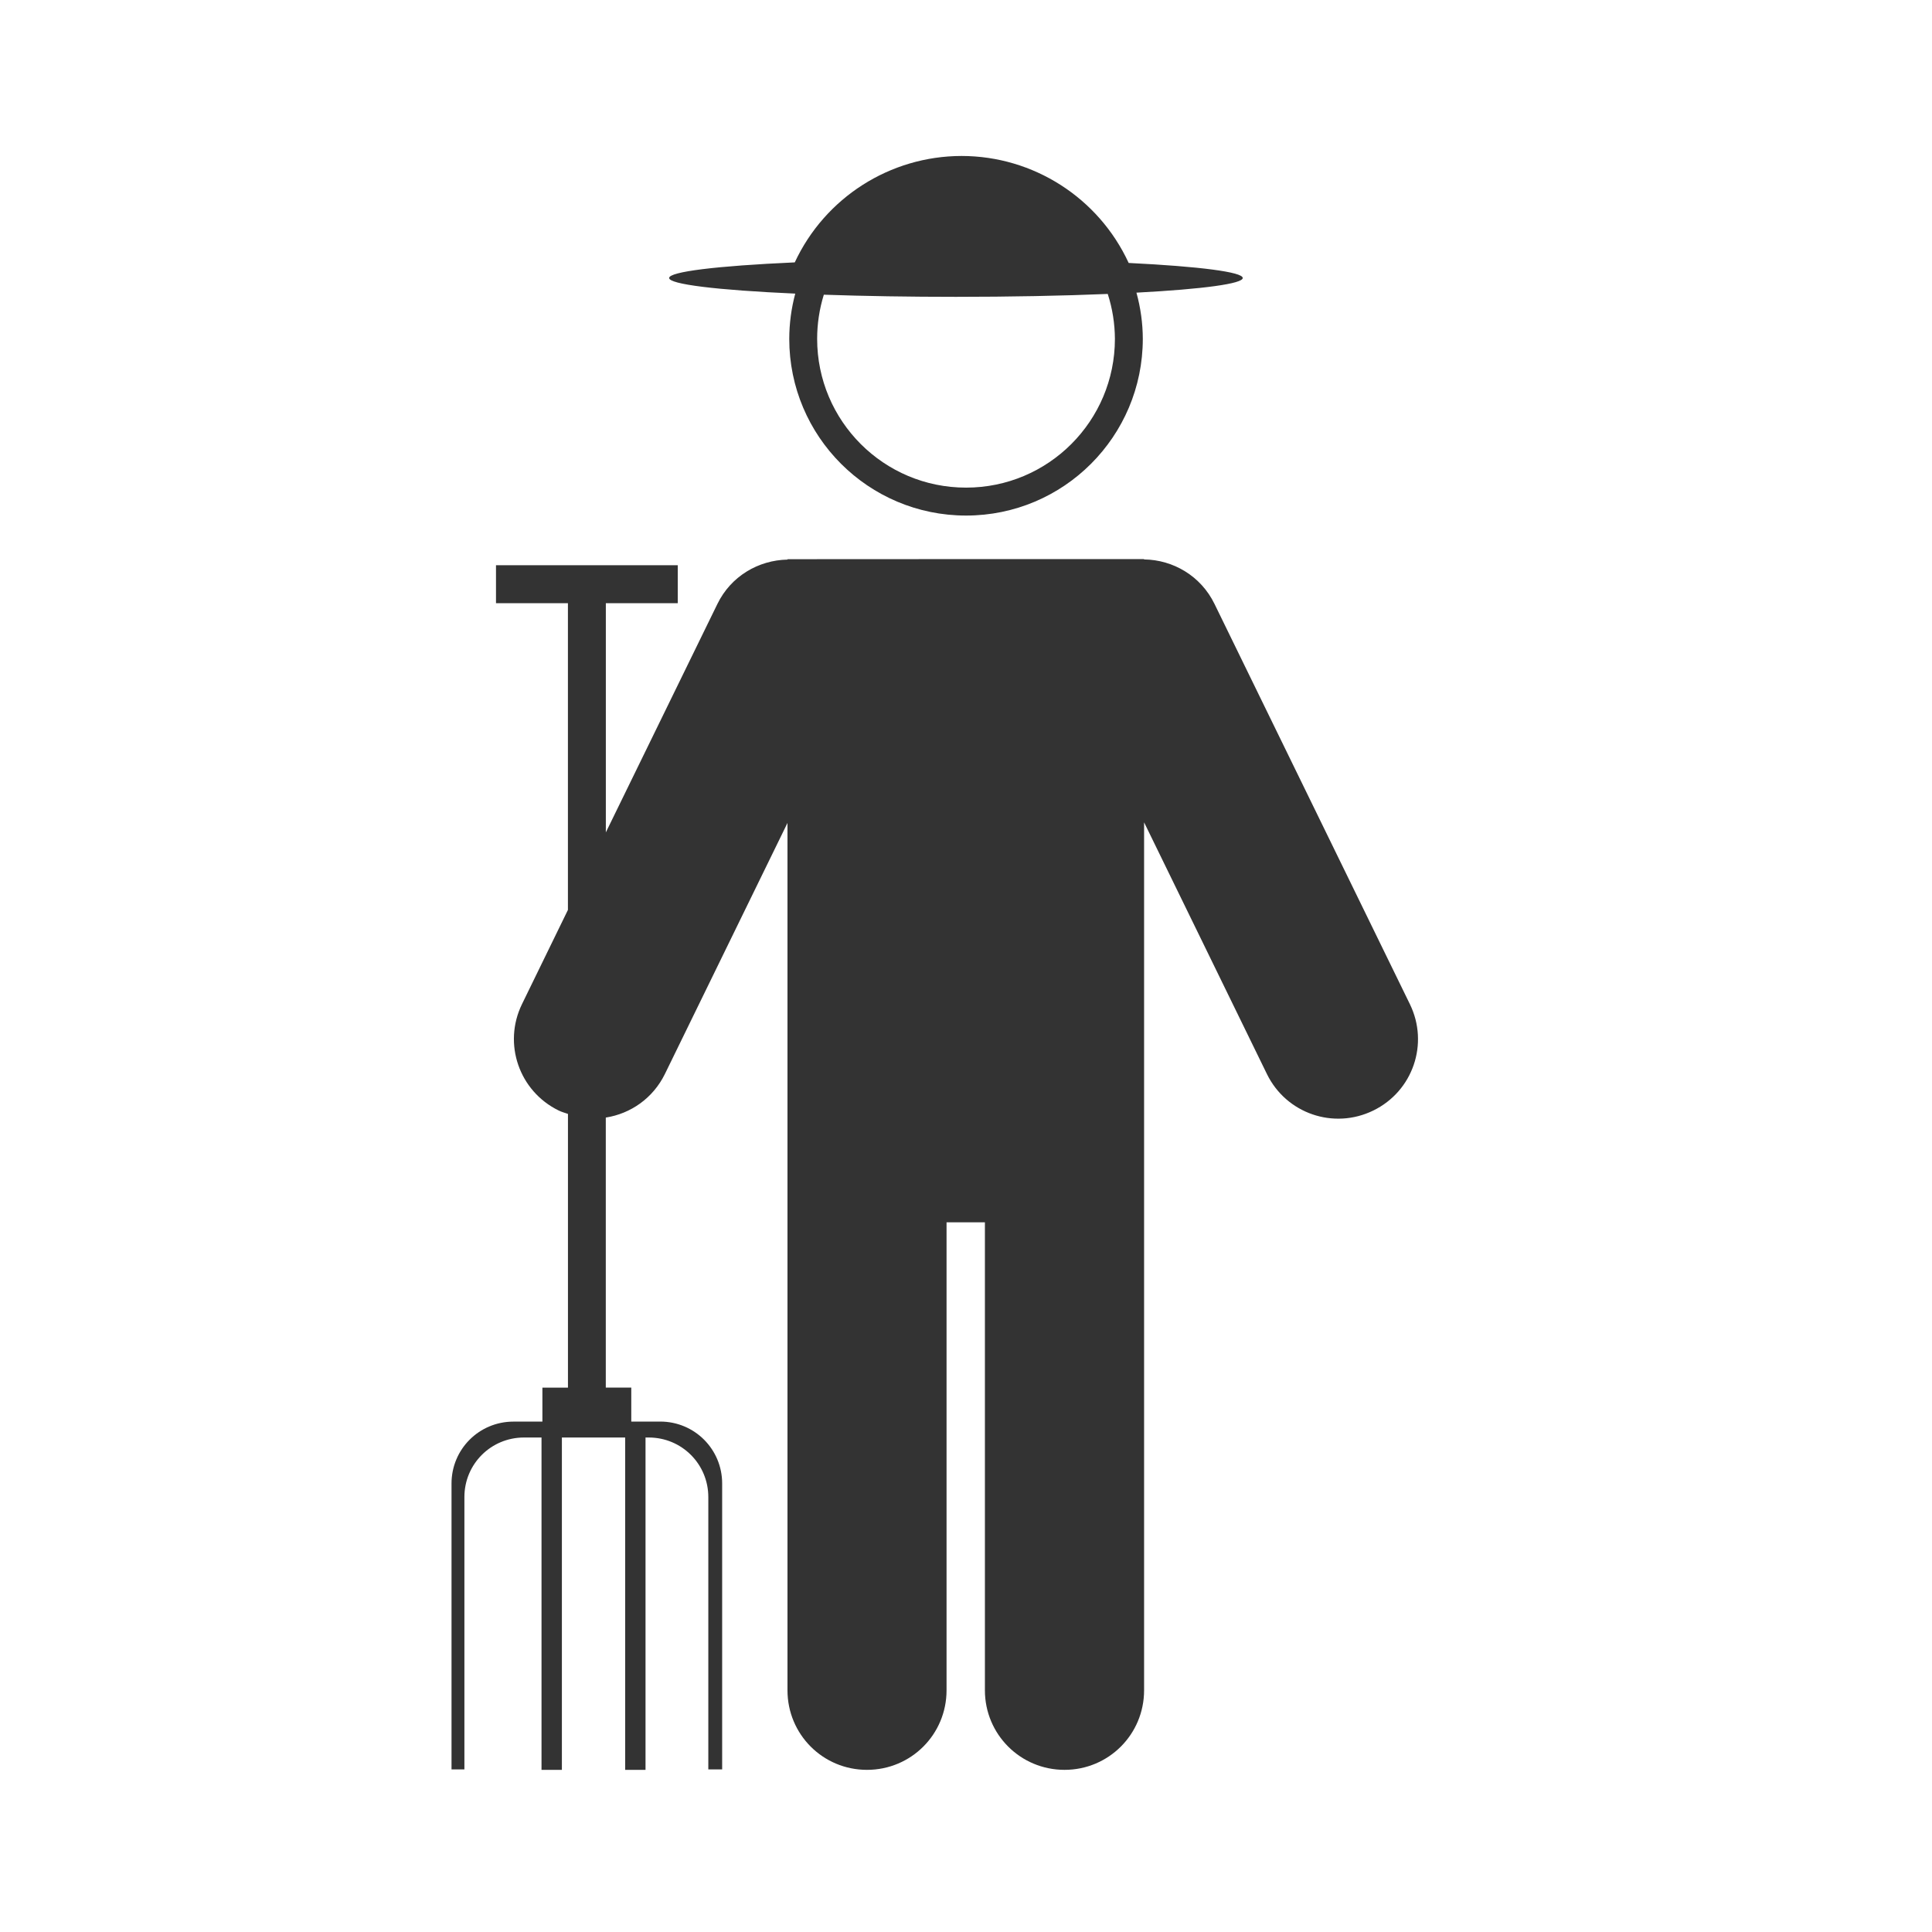
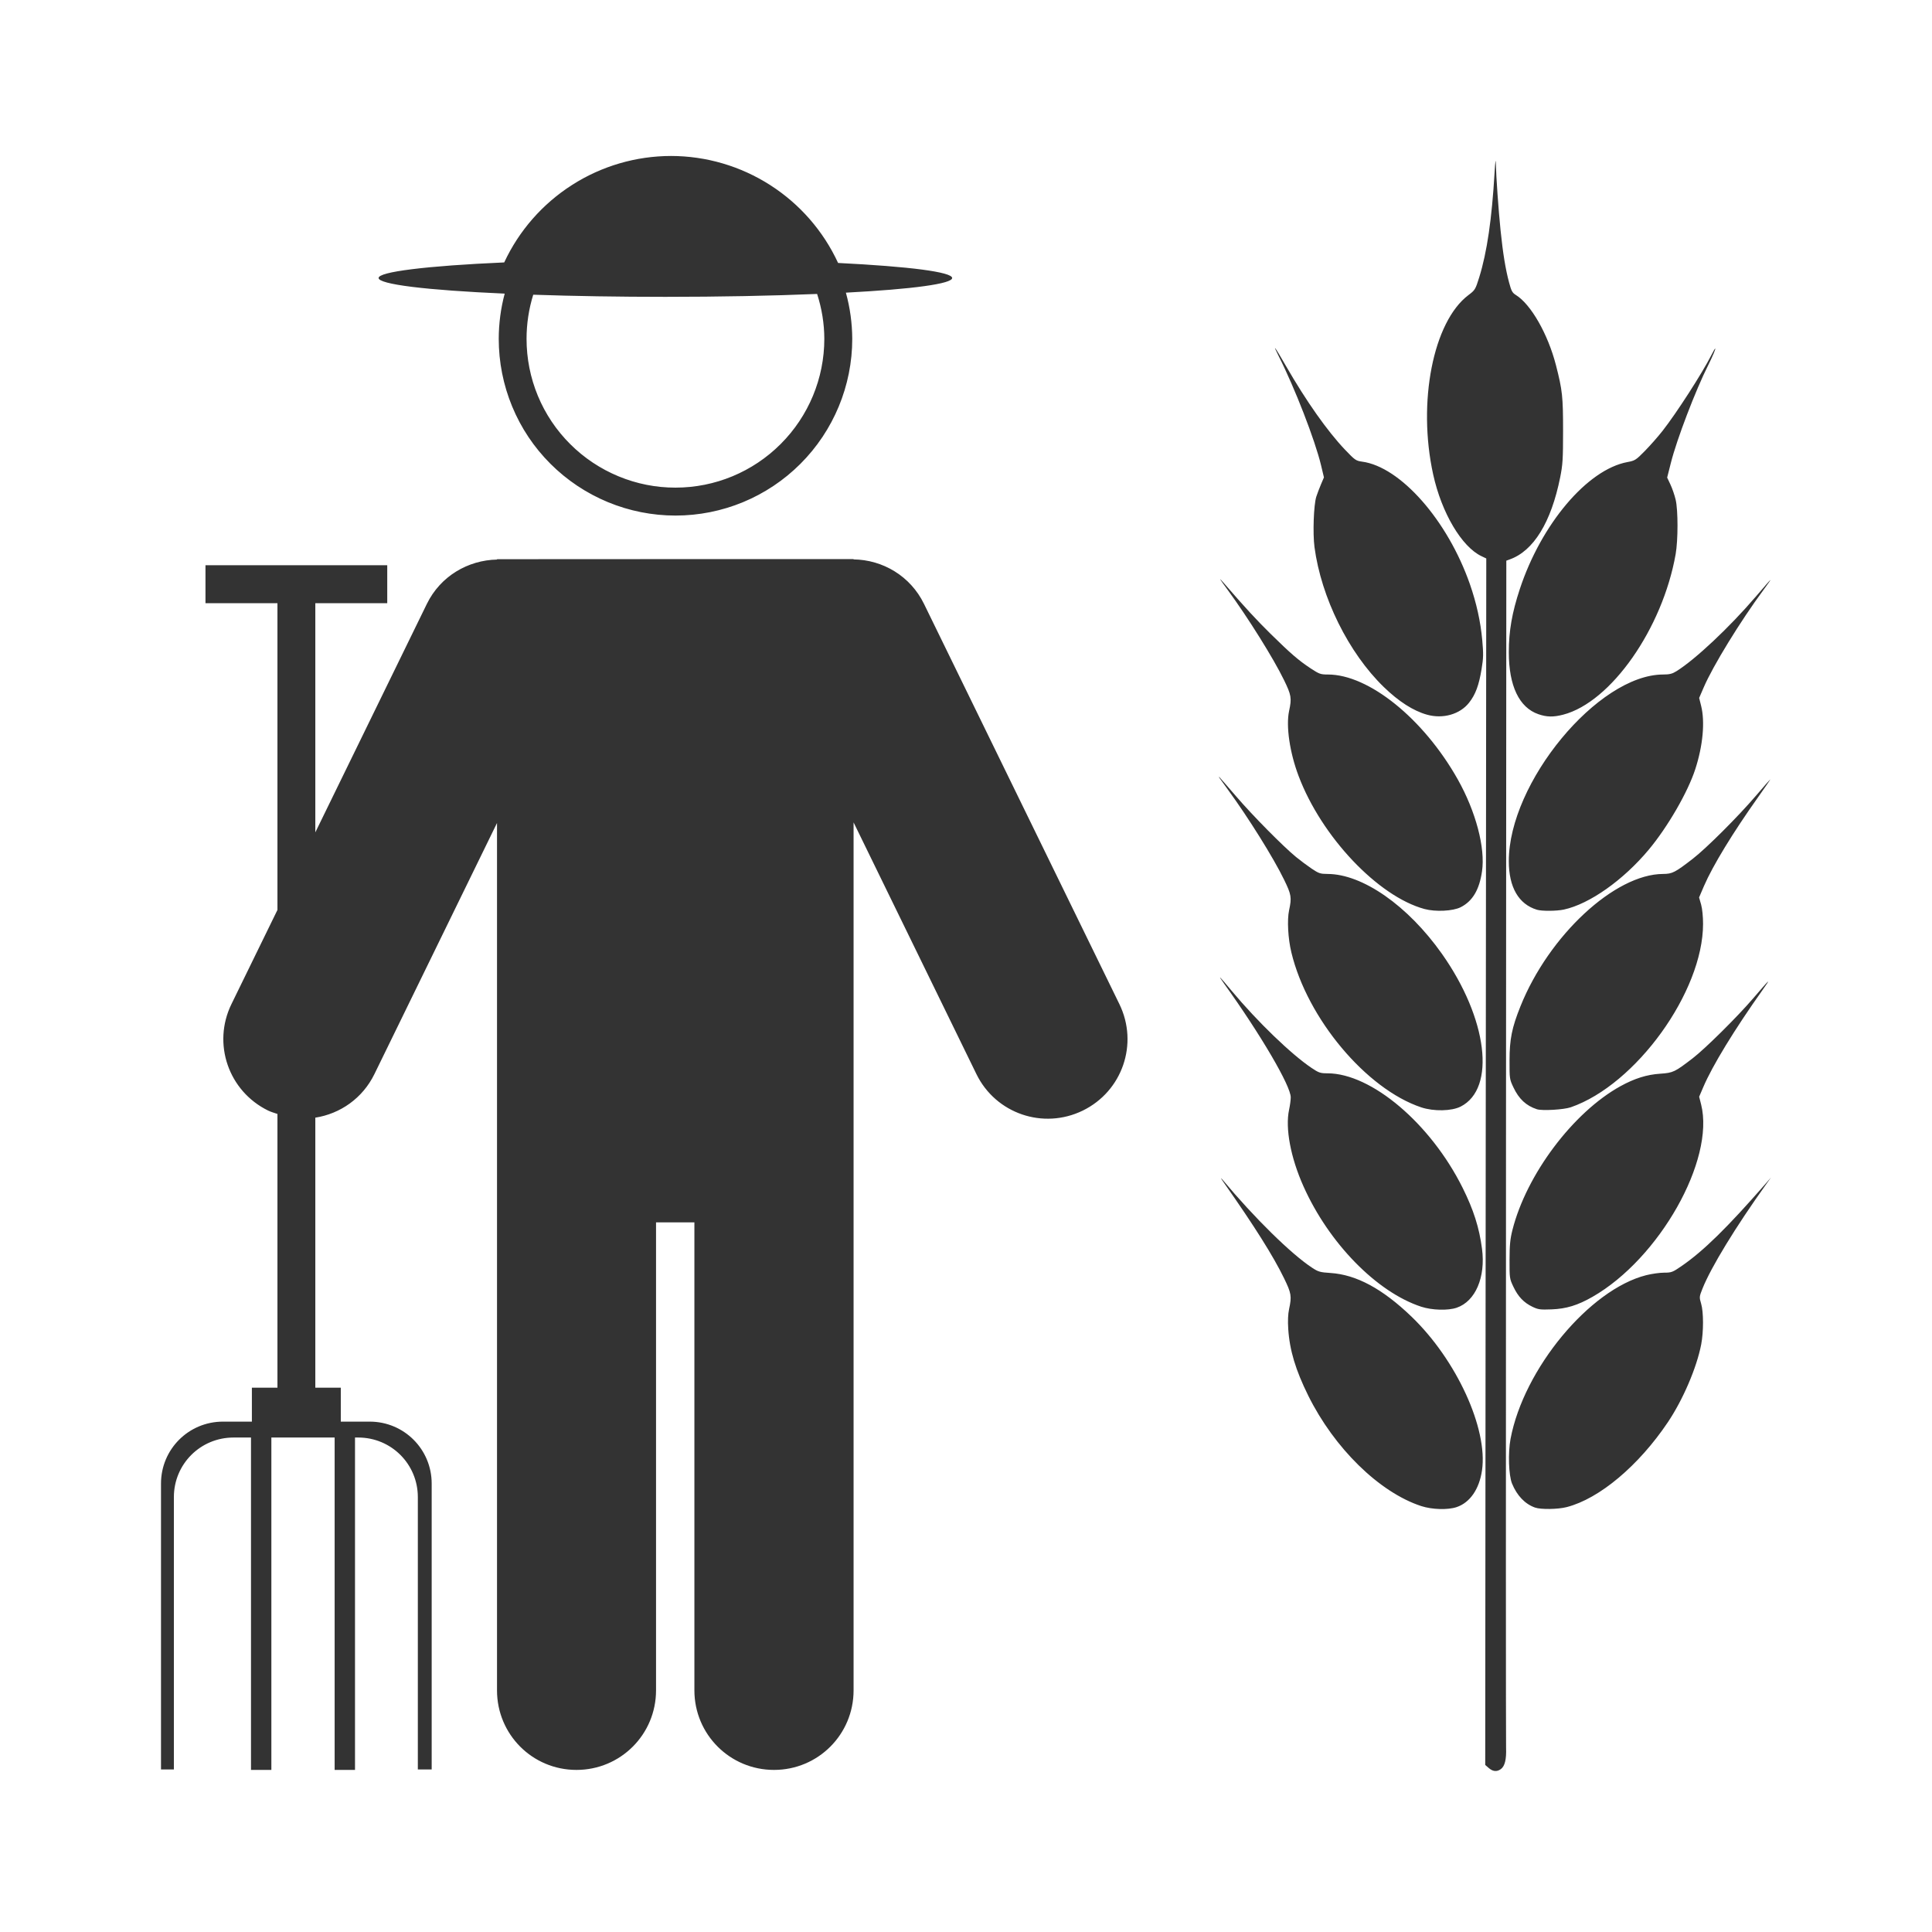
- <svg xmlns="http://www.w3.org/2000/svg" id="svg8" height="48" width="48" version="1.1" viewBox="0 0 12.7 12.7">
-   <defs id="defs9" />
-   <g id="layer1" transform="translate(0,-284.3)" style="fill:#333333;fill-opacity:1">
-     <path id="rect4902" d="m23.891 3.875c-1.778 0.002-3.394 1.033-4.145 2.644-1.948 0.087-3.116 0.232-3.121 0.387-0.002 0.156 1.172 0.301 3.133 0.389-0.098 0.366-0.148 0.744-0.149 1.123 0 2.425 1.967 4.391 4.393 4.391 2.425-0 4.39-1.966 4.391-4.391-0.001-0.388-0.055-0.773-0.158-1.147 1.675-0.089 2.645-0.224 2.641-0.365-0.006-0.147-1.054-0.285-2.834-0.373-0.748-1.619-2.367-2.656-4.15-2.658zm3.631 3.428c0.116 0.36 0.176 0.737 0.178 1.115-0 2.042-1.655 3.697-3.697 3.697-2.043 0.002-3.701-1.654-3.701-3.697-0-0.371 0.056-0.741 0.166-1.096 1.014 0.035 2.14 0.053 3.283 0.053 1.335-0 2.642-0.025 3.771-0.072zm-3.958 6.588-3.998 0.002v0.01c-0.719 0.014-1.404 0.409-1.742 1.102l-2.772 5.676v-5.695h1.787v-0.943h-4.516v0.943h1.787v7.621l-1.141 2.34c-0.48 0.984-0.072 2.164 0.912 2.644 0.075 0.037 0.153 0.057 0.23 0.084v6.801h-0.635v0.844h-0.719c-0.853 0-1.539 0.686-1.539 1.539v7.102h0.32v-6.766c0-0.821 0.66-1.48 1.48-1.48h0.436v8.258h0.506v-8.258h1.572v8.258h0.506v-8.258h0.08c0.821 0 1.48 0.66 1.48 1.48v6.766h0.344v-7.103c0-0.853-0.686-1.539-1.539-1.539h-0.719v-0.844h-0.633v-6.709c0.615-0.096 1.173-0.479 1.469-1.084l3.045-6.236v21.549c0 1.095 0.879 1.977 1.975 1.977s1.977-0.881 1.977-1.977v-11.627h0.953v11.627c0 1.095 0.883 1.977 1.978 1.977s1.977-0.881 1.977-1.977v-21.564l3.051 6.252c0.48 0.984 1.66 1.389 2.644 0.908 0.984-0.48 1.389-1.66 0.908-2.644l-4.854-9.943c-0.339-0.695-1.028-1.096-1.75-1.105v-0.008h-3.998z" transform="matrix(.26458 0 0 .26458 0 284.3)" fill-rule="evenodd" fill-opacity=".993" fill="#4d4d4d" style="fill:#333333;fill-opacity:1" />
-   </g>
+ <svg xmlns="http://www.w3.org/2000/svg" width="48" height="48" viewBox="0 0 48 48" fill="none">
+   <path fill-rule="evenodd" clip-rule="evenodd" d="M16.672 3.875C15.801 3.876 14.949 4.125 14.215 4.594C13.481 5.062 12.895 5.73 12.527 6.52C11.568 6.562 10.782 6.62 10.238 6.688C9.694 6.755 9.409 6.83 9.406 6.906C9.405 6.983 9.69 7.059 10.236 7.127C10.783 7.195 11.573 7.252 12.539 7.295C12.441 7.661 12.392 8.039 12.391 8.418C12.391 8.995 12.504 9.567 12.725 10.1C12.945 10.633 13.268 11.116 13.676 11.523C14.084 11.931 14.569 12.254 15.102 12.475C15.634 12.695 16.206 12.809 16.783 12.809C17.948 12.809 19.063 12.347 19.887 11.523C20.71 10.7 21.174 9.583 21.174 8.418C21.172 8.03 21.119 7.645 21.016 7.271C21.843 7.227 22.508 7.173 22.965 7.109C23.422 7.046 23.659 6.976 23.656 6.906C23.654 6.834 23.396 6.762 22.904 6.697C22.413 6.633 21.7 6.577 20.822 6.533C20.456 5.74 19.87 5.069 19.135 4.598C18.399 4.127 17.545 3.876 16.672 3.875ZM37.164 4.061C37.161 3.929 37.148 4.014 37.133 4.279C37.064 5.446 36.945 6.266 36.75 6.893C36.657 7.192 36.645 7.21 36.482 7.332C35.605 7.994 35.213 9.995 35.607 11.789C35.817 12.744 36.316 13.585 36.807 13.818L36.926 13.875L36.912 28.863L36.9 43.85L36.988 43.926C37.09 44.014 37.187 44.024 37.285 43.955C37.386 43.884 37.429 43.716 37.418 43.424C37.413 43.28 37.412 36.586 37.416 28.547L37.424 13.93L37.51 13.898C38.101 13.687 38.537 12.979 38.762 11.861C38.825 11.547 38.834 11.404 38.834 10.707C38.834 9.857 38.818 9.699 38.658 9.076C38.459 8.301 38.036 7.56 37.66 7.328C37.571 7.273 37.548 7.226 37.492 7.016C37.404 6.686 37.34 6.296 37.281 5.723C37.228 5.202 37.171 4.394 37.164 4.061ZM20.301 7.303C20.417 7.663 20.479 8.039 20.48 8.418C20.48 9.398 20.09 10.338 19.396 11.031C18.703 11.725 17.764 12.115 16.783 12.115C16.297 12.116 15.816 12.02 15.367 11.834C14.918 11.648 14.51 11.377 14.166 11.033C13.822 10.69 13.549 10.283 13.363 9.834C13.177 9.385 13.082 8.904 13.082 8.418C13.082 8.046 13.138 7.677 13.248 7.322C14.262 7.357 15.389 7.375 16.531 7.375C17.866 7.375 19.172 7.35 20.301 7.303ZM31.689 8.66C31.658 8.618 31.685 8.68 31.771 8.852C32.168 9.636 32.672 10.937 32.82 11.555L32.893 11.861L32.822 12.027C32.783 12.119 32.729 12.26 32.703 12.34C32.638 12.545 32.613 13.25 32.658 13.592C32.825 14.846 33.504 16.219 34.379 17.068C34.751 17.429 35.112 17.66 35.453 17.756C35.849 17.867 36.27 17.748 36.498 17.459C36.66 17.255 36.745 17.02 36.81 16.619C36.855 16.349 36.857 16.247 36.826 15.902C36.784 15.44 36.682 14.981 36.518 14.51C35.964 12.925 34.793 11.595 33.838 11.469C33.686 11.448 33.661 11.429 33.414 11.17C32.98 10.713 32.459 9.977 31.949 9.092C31.81 8.85 31.721 8.702 31.689 8.66ZM42.613 8.66C42.606 8.66 42.564 8.732 42.52 8.82C42.289 9.275 41.652 10.263 41.307 10.703C41.195 10.846 40.997 11.071 40.867 11.203C40.644 11.431 40.618 11.446 40.432 11.48C39.436 11.666 38.291 13.02 37.758 14.639C37.566 15.222 37.486 15.678 37.486 16.203C37.486 17.04 37.743 17.579 38.221 17.744C38.429 17.816 38.592 17.819 38.836 17.756C40.023 17.447 41.305 15.618 41.631 13.768C41.692 13.419 41.693 12.678 41.631 12.414C41.605 12.304 41.547 12.134 41.502 12.039L41.42 11.865L41.514 11.494C41.658 10.921 42.124 9.7 42.44 9.072C42.549 8.854 42.631 8.66 42.613 8.66ZM16.346 13.891L12.348 13.893V13.902C11.63 13.917 10.944 14.311 10.605 15.004L7.834 20.68V16.562V14.986H9.621V14.043H5.105V14.986H6.893V20.18V22.607L5.75 24.947C5.269 25.932 5.678 27.111 6.662 27.592C6.737 27.628 6.816 27.649 6.893 27.676V30.35V34.477H6.258V35.32H5.539C4.686 35.32 4 36.007 4 36.859V37.295V42.422V43.961H4.32V42.086V37.287V37.195C4.32 36.375 4.98 35.715 5.801 35.715H6.236V43.973H6.742V35.715H8.314V43.973H8.82V35.715H8.9C9.721 35.715 10.381 36.375 10.381 37.195V37.287V42.086V43.961H10.725V42.422V37.295V36.859C10.725 36.007 10.039 35.32 9.186 35.32H8.467V34.477H7.834V27.768C8.449 27.672 9.008 27.289 9.303 26.684L12.348 20.447V27.443V28.93V30.369V41.996C12.348 43.091 13.227 43.973 14.322 43.973C15.417 43.973 16.299 43.091 16.299 41.996V30.369H16.346H17.209H17.252V41.996C17.252 43.091 18.136 43.973 19.23 43.973C20.326 43.973 21.207 43.091 21.207 41.996V30.369V28.93V27.443V20.432L24.258 26.684C24.738 27.668 25.918 28.072 26.902 27.592C27.886 27.111 28.291 25.932 27.811 24.947L22.957 15.004C22.617 14.308 21.929 13.908 21.207 13.898V13.891H17.209L16.346 13.891ZM30.32 14.4C30.336 14.428 30.396 14.512 30.506 14.662C31.014 15.357 31.638 16.355 31.902 16.898C32.083 17.27 32.096 17.345 32.027 17.664C31.947 18.04 32.042 18.695 32.264 19.281C32.833 20.788 34.235 22.27 35.391 22.584C35.664 22.658 36.099 22.637 36.291 22.539C36.586 22.389 36.754 22.105 36.82 21.65C36.906 21.068 36.668 20.163 36.215 19.359C35.366 17.854 34.007 16.758 32.992 16.758C32.809 16.758 32.778 16.747 32.56 16.604C32.259 16.404 32.07 16.241 31.568 15.748C31.217 15.402 30.948 15.112 30.404 14.484C30.334 14.403 30.305 14.373 30.32 14.4ZM43.986 14.408C43.98 14.408 43.819 14.592 43.629 14.815C42.97 15.585 42.122 16.381 41.654 16.674C41.547 16.741 41.48 16.758 41.32 16.758C39.701 16.762 37.484 19.445 37.486 21.398C37.487 22.044 37.73 22.464 38.184 22.602C38.305 22.639 38.669 22.637 38.853 22.598C39.489 22.461 40.331 21.868 40.965 21.107C41.434 20.544 41.934 19.681 42.119 19.109C42.309 18.525 42.363 17.932 42.264 17.537L42.215 17.34L42.33 17.074C42.555 16.549 43.236 15.437 43.815 14.654C43.915 14.519 43.993 14.408 43.986 14.408ZM30.301 19.314C30.261 19.277 30.264 19.287 30.506 19.617C31.014 20.312 31.638 21.31 31.902 21.854C32.083 22.226 32.096 22.296 32.027 22.615C31.976 22.853 31.999 23.313 32.084 23.664C32.48 25.309 33.946 27.056 35.31 27.512C35.622 27.616 36.066 27.607 36.291 27.492C37.173 27.042 36.959 25.303 35.824 23.697C34.978 22.5 33.853 21.715 32.982 21.713C32.801 21.712 32.765 21.7 32.586 21.58C32.478 21.507 32.304 21.377 32.199 21.291C31.879 21.029 31.118 20.259 30.715 19.789C30.505 19.545 30.319 19.332 30.301 19.314ZM43.984 19.361C43.979 19.361 43.819 19.543 43.629 19.766C43.176 20.295 42.398 21.071 42.059 21.334C41.617 21.676 41.548 21.712 41.32 21.713C40.122 21.716 38.483 23.237 37.775 25.002C37.561 25.537 37.505 25.816 37.504 26.348C37.503 26.797 37.504 26.812 37.6 27.014C37.737 27.304 37.915 27.471 38.184 27.559C38.314 27.601 38.851 27.57 39.025 27.51C40.645 26.95 42.312 24.64 42.312 22.953C42.312 22.777 42.293 22.579 42.264 22.475L42.213 22.297L42.336 22.01C42.557 21.501 43.047 20.697 43.684 19.799C43.854 19.559 43.99 19.361 43.984 19.361ZM30.322 24.293C30.293 24.265 30.327 24.319 30.416 24.443C31.32 25.702 32.071 26.982 32.068 27.264C32.068 27.327 32.05 27.465 32.027 27.57C31.928 28.031 32.065 28.76 32.385 29.475C33.016 30.887 34.205 32.103 35.31 32.465C35.581 32.553 35.974 32.564 36.191 32.49C36.657 32.331 36.913 31.733 36.82 31.025C36.751 30.498 36.61 30.056 36.338 29.51C35.542 27.913 34.074 26.669 32.982 26.666C32.801 26.666 32.765 26.653 32.586 26.533C32.081 26.194 31.242 25.385 30.602 24.619C30.442 24.428 30.351 24.32 30.322 24.293ZM43.916 24.396C43.881 24.428 43.765 24.561 43.551 24.811C43.151 25.276 42.366 26.052 42.059 26.289C41.61 26.634 41.572 26.654 41.248 26.676C40.913 26.698 40.609 26.794 40.26 26.986C39.084 27.635 37.924 29.18 37.576 30.559C37.519 30.785 37.505 30.933 37.504 31.303C37.503 31.752 37.504 31.767 37.6 31.969C37.717 32.216 37.859 32.364 38.074 32.467C38.217 32.535 38.265 32.542 38.549 32.531C38.915 32.517 39.198 32.43 39.566 32.219C41.226 31.269 42.609 28.82 42.264 27.441L42.215 27.248L42.316 27.012C42.543 26.478 43.087 25.587 43.797 24.586C43.905 24.434 43.951 24.365 43.916 24.396ZM44 29.254L43.865 29.41C42.908 30.506 42.32 31.082 41.775 31.457C41.554 31.609 41.527 31.619 41.344 31.619C41.236 31.619 41.037 31.647 40.898 31.682C39.49 32.038 37.857 34.008 37.529 35.748C37.464 36.097 37.482 36.653 37.566 36.859C37.688 37.157 37.888 37.367 38.137 37.455C38.281 37.506 38.708 37.5 38.926 37.443C39.739 37.233 40.713 36.413 41.438 35.334C41.815 34.771 42.155 33.978 42.266 33.4C42.326 33.083 42.326 32.598 42.264 32.389C42.216 32.229 42.217 32.217 42.299 32.012C42.511 31.482 43.121 30.483 43.887 29.412L44 29.254ZM30.379 29.316C30.314 29.239 30.327 29.27 30.416 29.396C31.164 30.462 31.634 31.206 31.902 31.758C32.083 32.13 32.096 32.204 32.027 32.523C32 32.649 31.993 32.819 32.006 33.018C32.04 33.547 32.189 34.039 32.502 34.672C33.15 35.981 34.27 37.077 35.31 37.418C35.581 37.506 35.974 37.517 36.191 37.443C36.522 37.331 36.753 36.995 36.82 36.531C36.97 35.495 36.186 33.785 35.068 32.711C34.348 32.019 33.699 31.669 33.057 31.627C32.798 31.61 32.754 31.599 32.598 31.496C32.077 31.154 31.164 30.256 30.379 29.316Z" fill="#333333" />
</svg>
